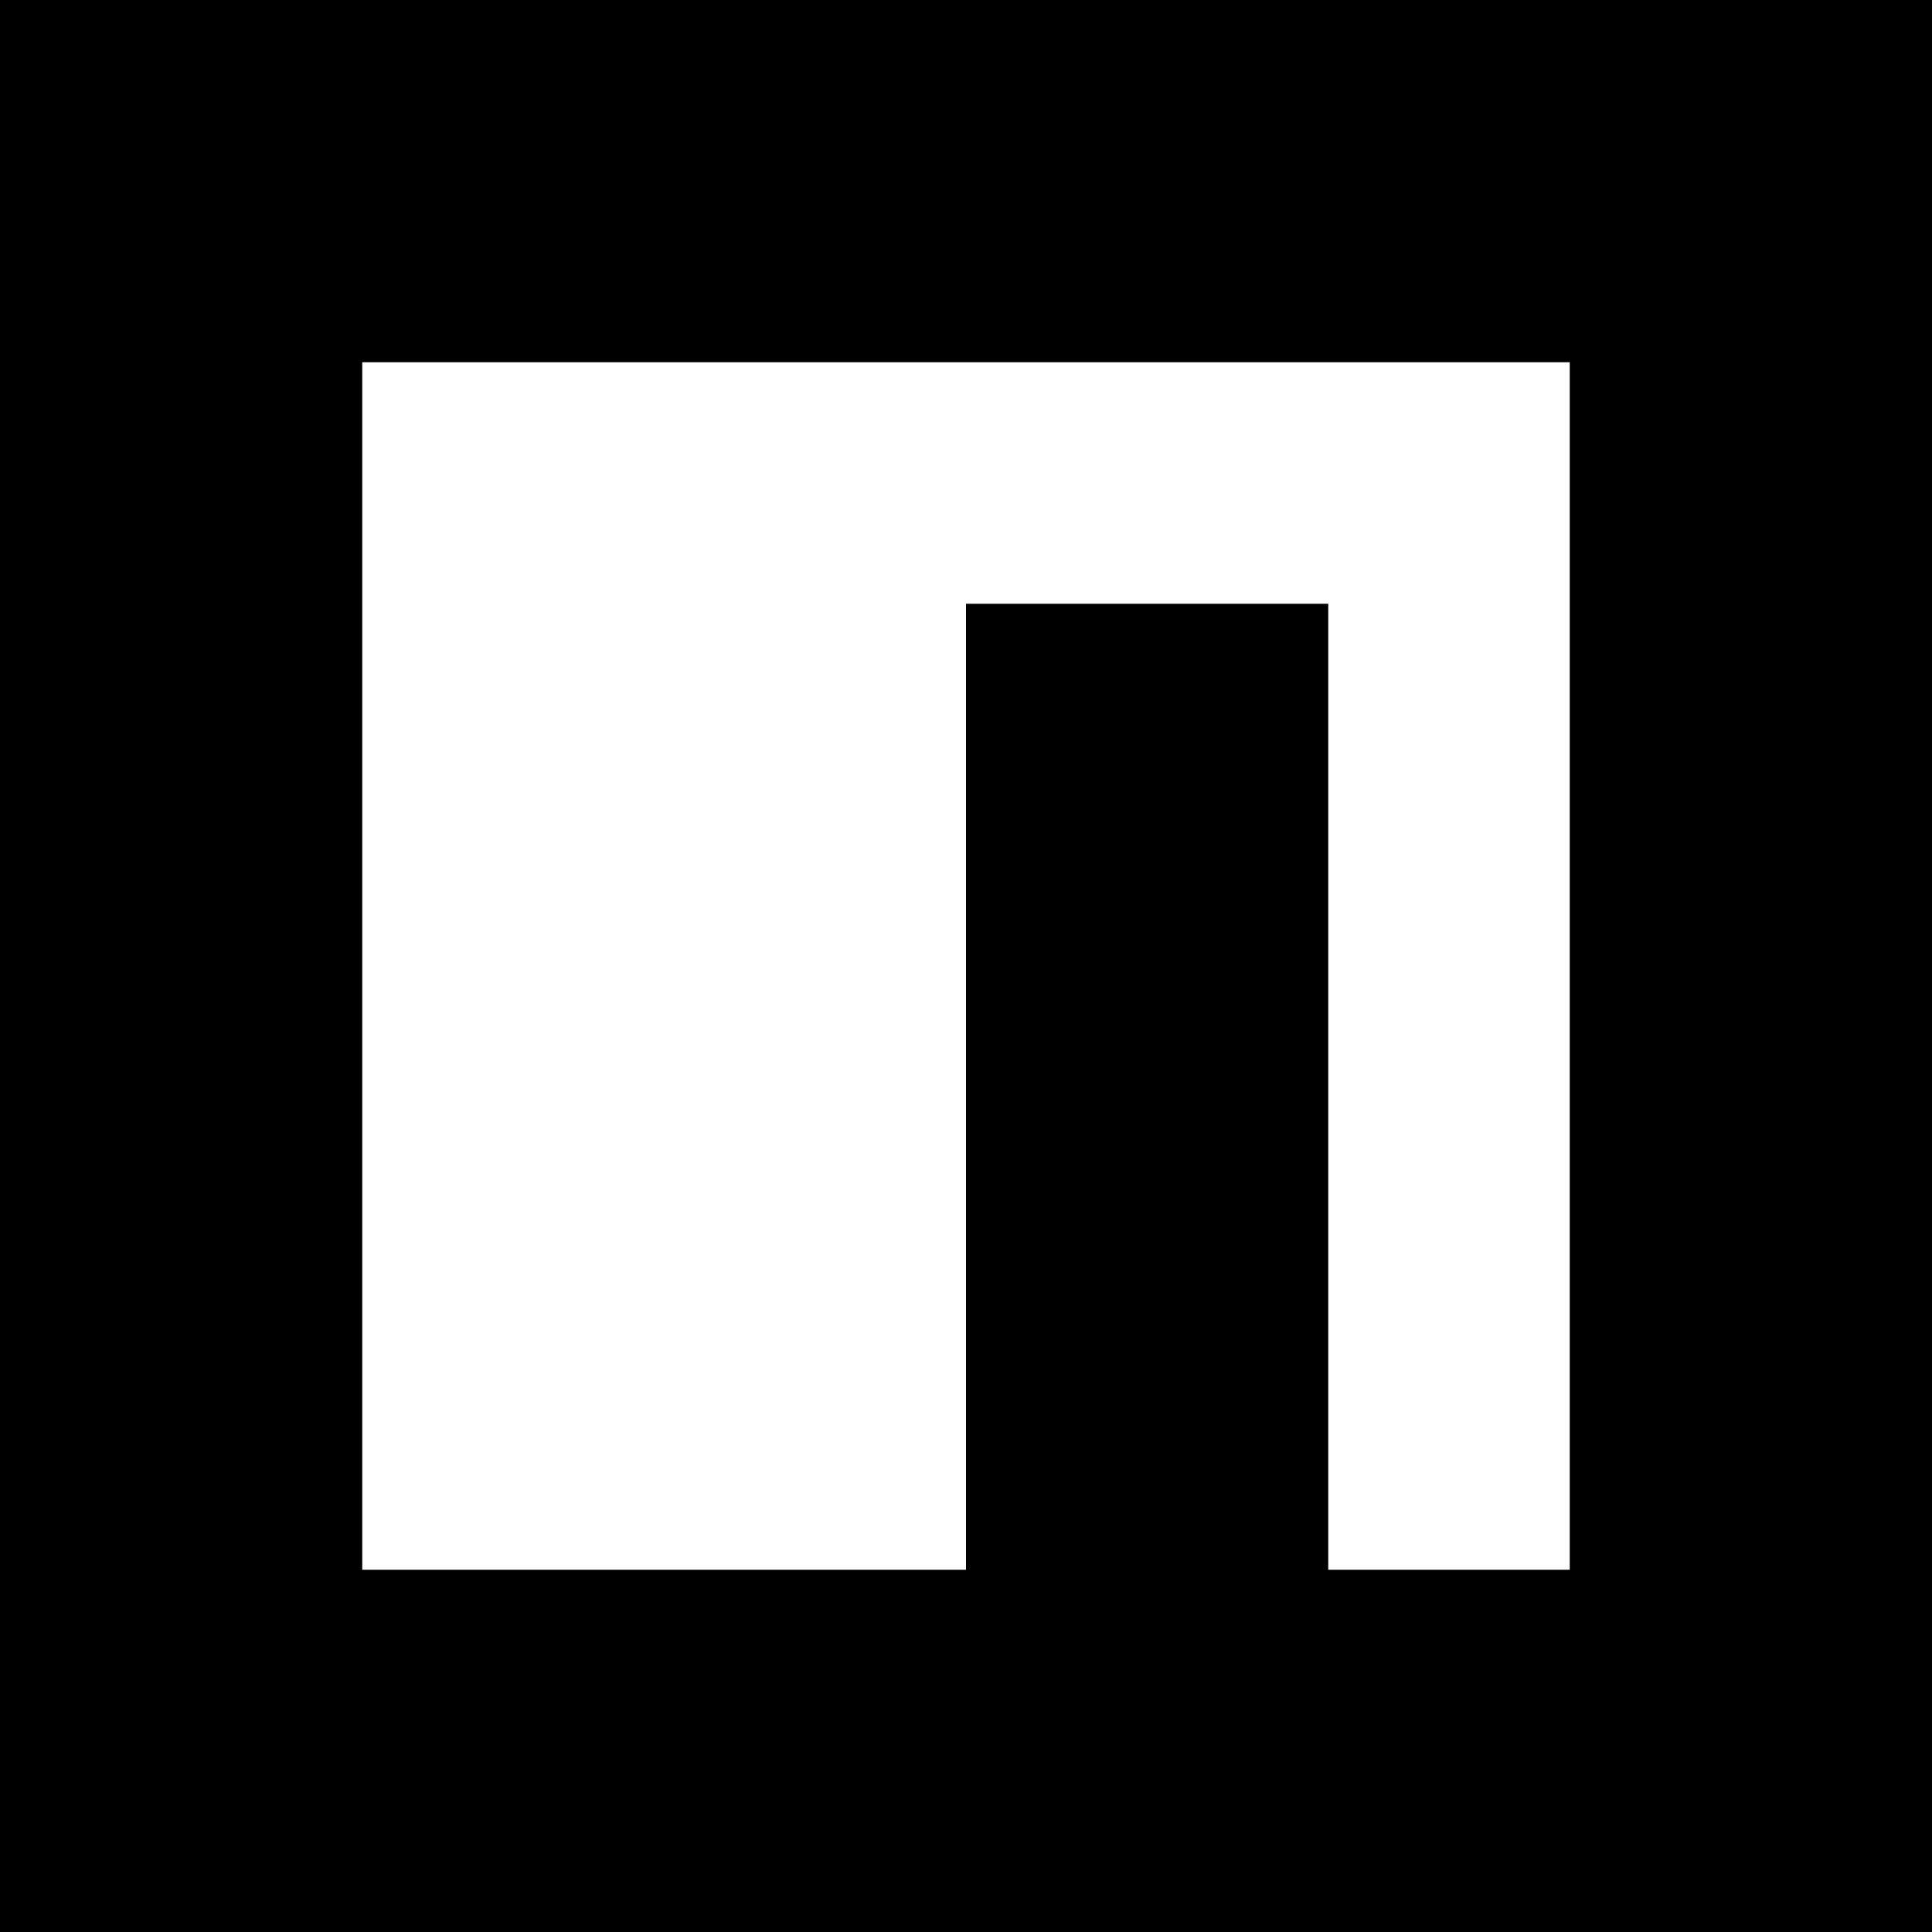
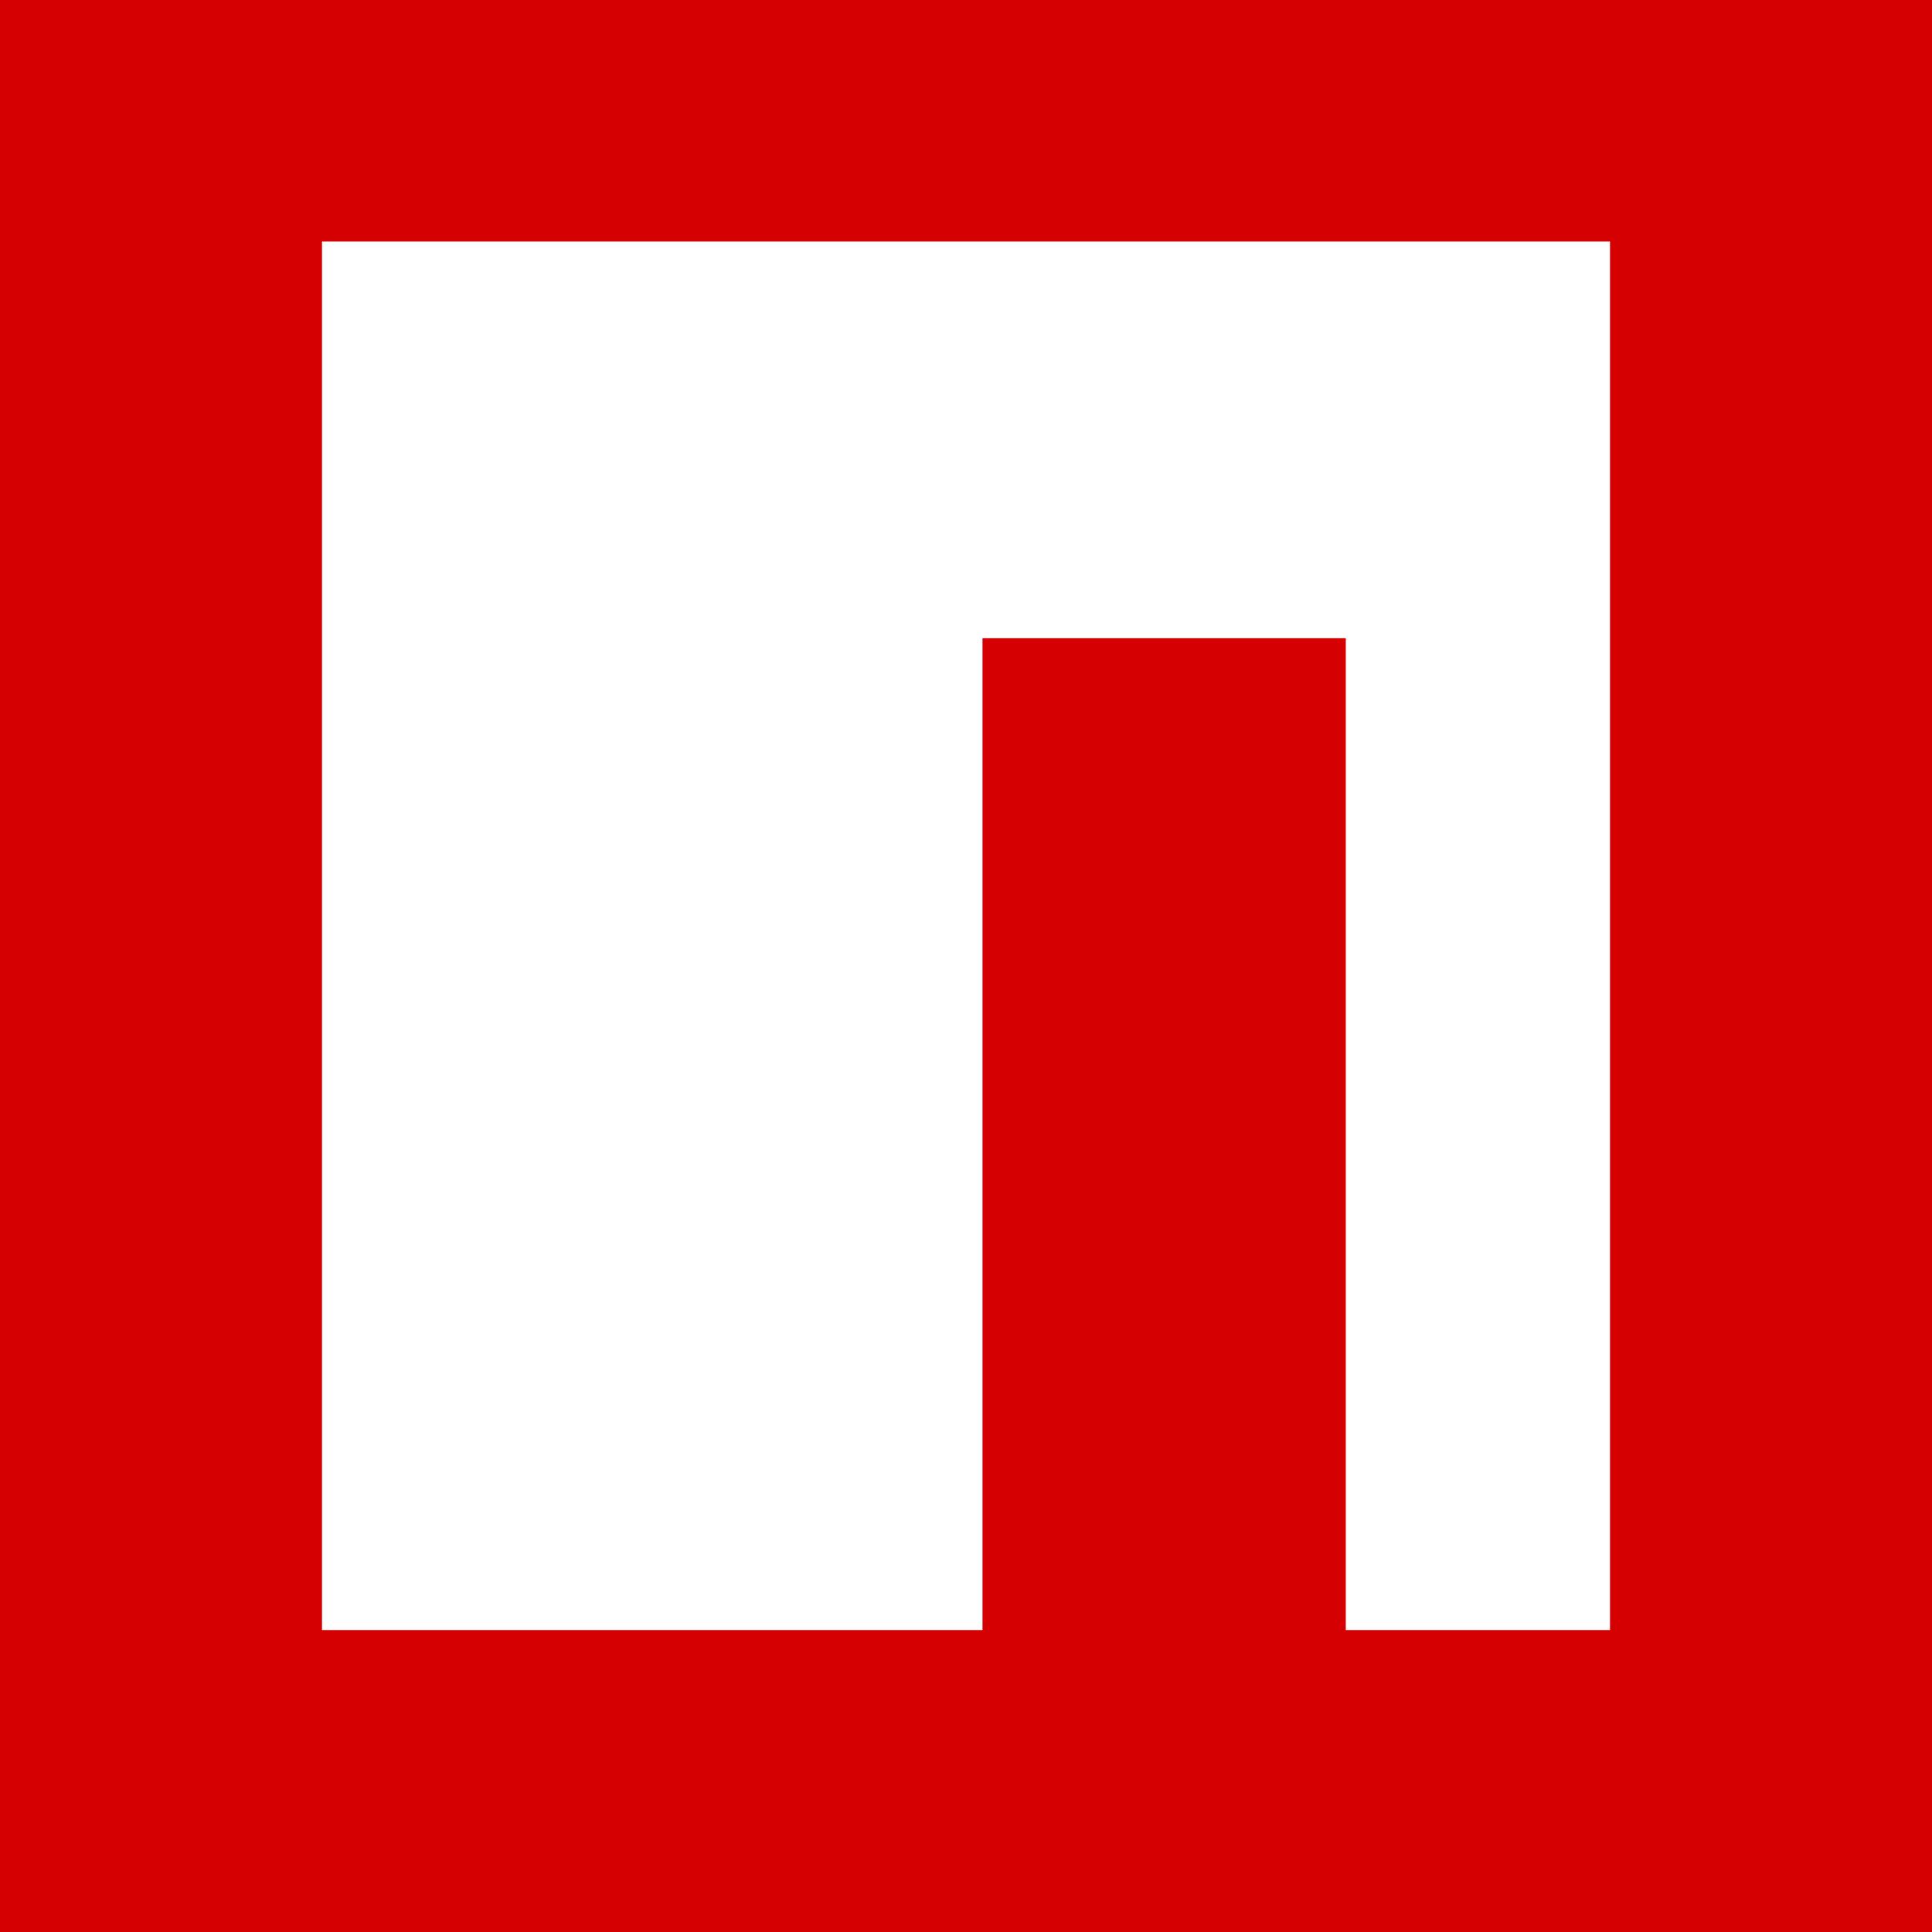
- <svg xmlns="http://www.w3.org/2000/svg" width="800px" height="800px" viewBox="0 0 256 256" version="1.1" preserveAspectRatio="xMidYMid">
-   <g>
-     <polygon fill="#000" points="0 256 0 0 256 0 256 256">
- 
- </polygon>
-     <polygon fill="#FFFFFF" points="48 48 208 48 208 208 176 208 176 80 128 80 128 208 48 208">
- 
- </polygon>
+ <svg xmlns="http://www.w3.org/2000/svg" width="800px" height="800px" viewBox="0 0 24 24">
+   <g fill="none" fill-rule="evenodd">
+     <rect width="24" height="24" fill="#D40001" />
+     <path fill="#FFF" d="M16.718,7.928 L12.205,7.928 L12.205,20.249 L4,20.249 L4,3 L12.205,3 L20,3 L20,7.928 L20,20.249 L16.718,20.249 L16.718,7.928 Z" />
  </g>
</svg>
